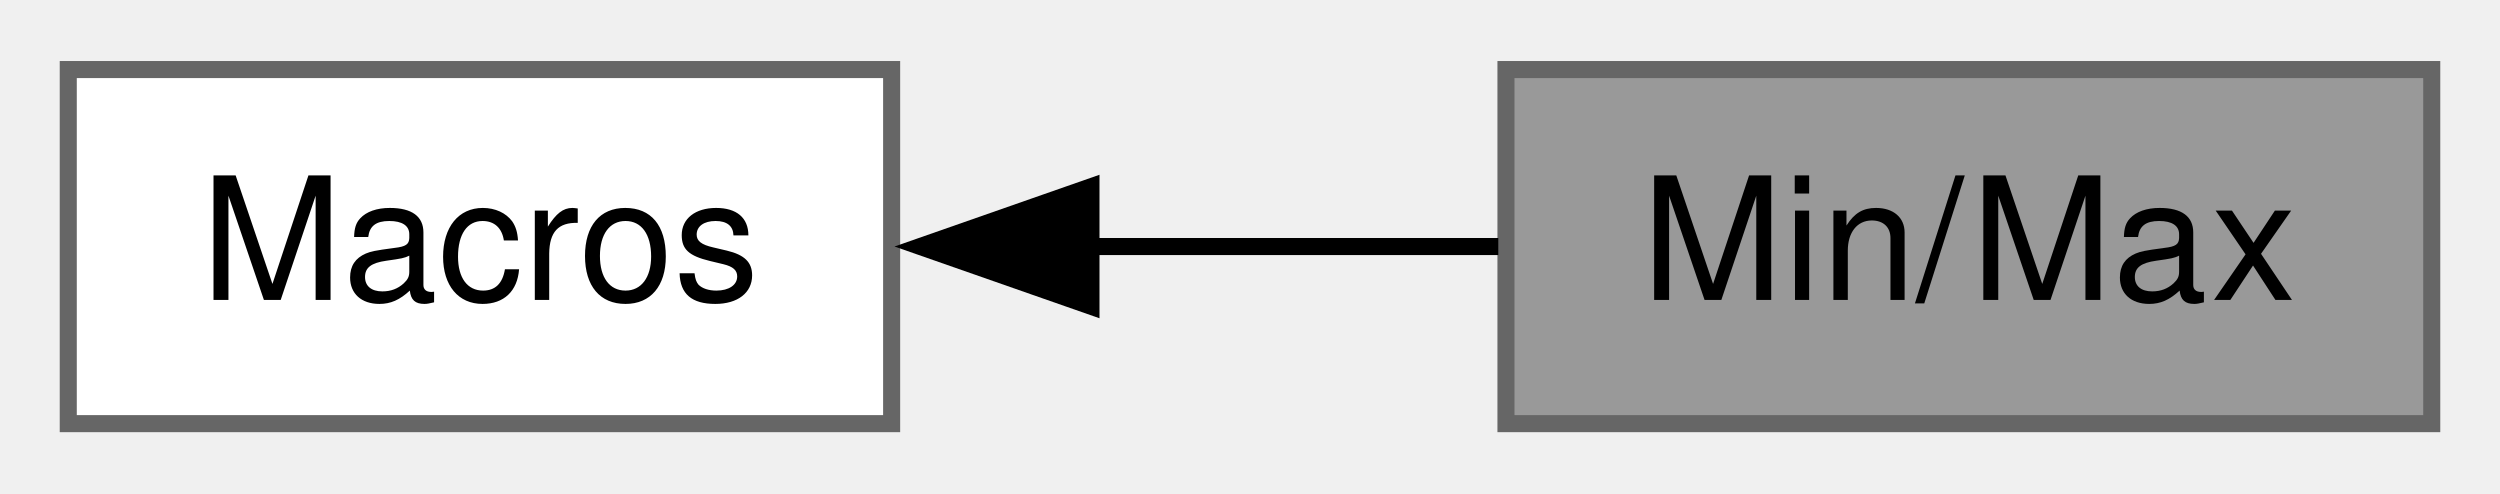
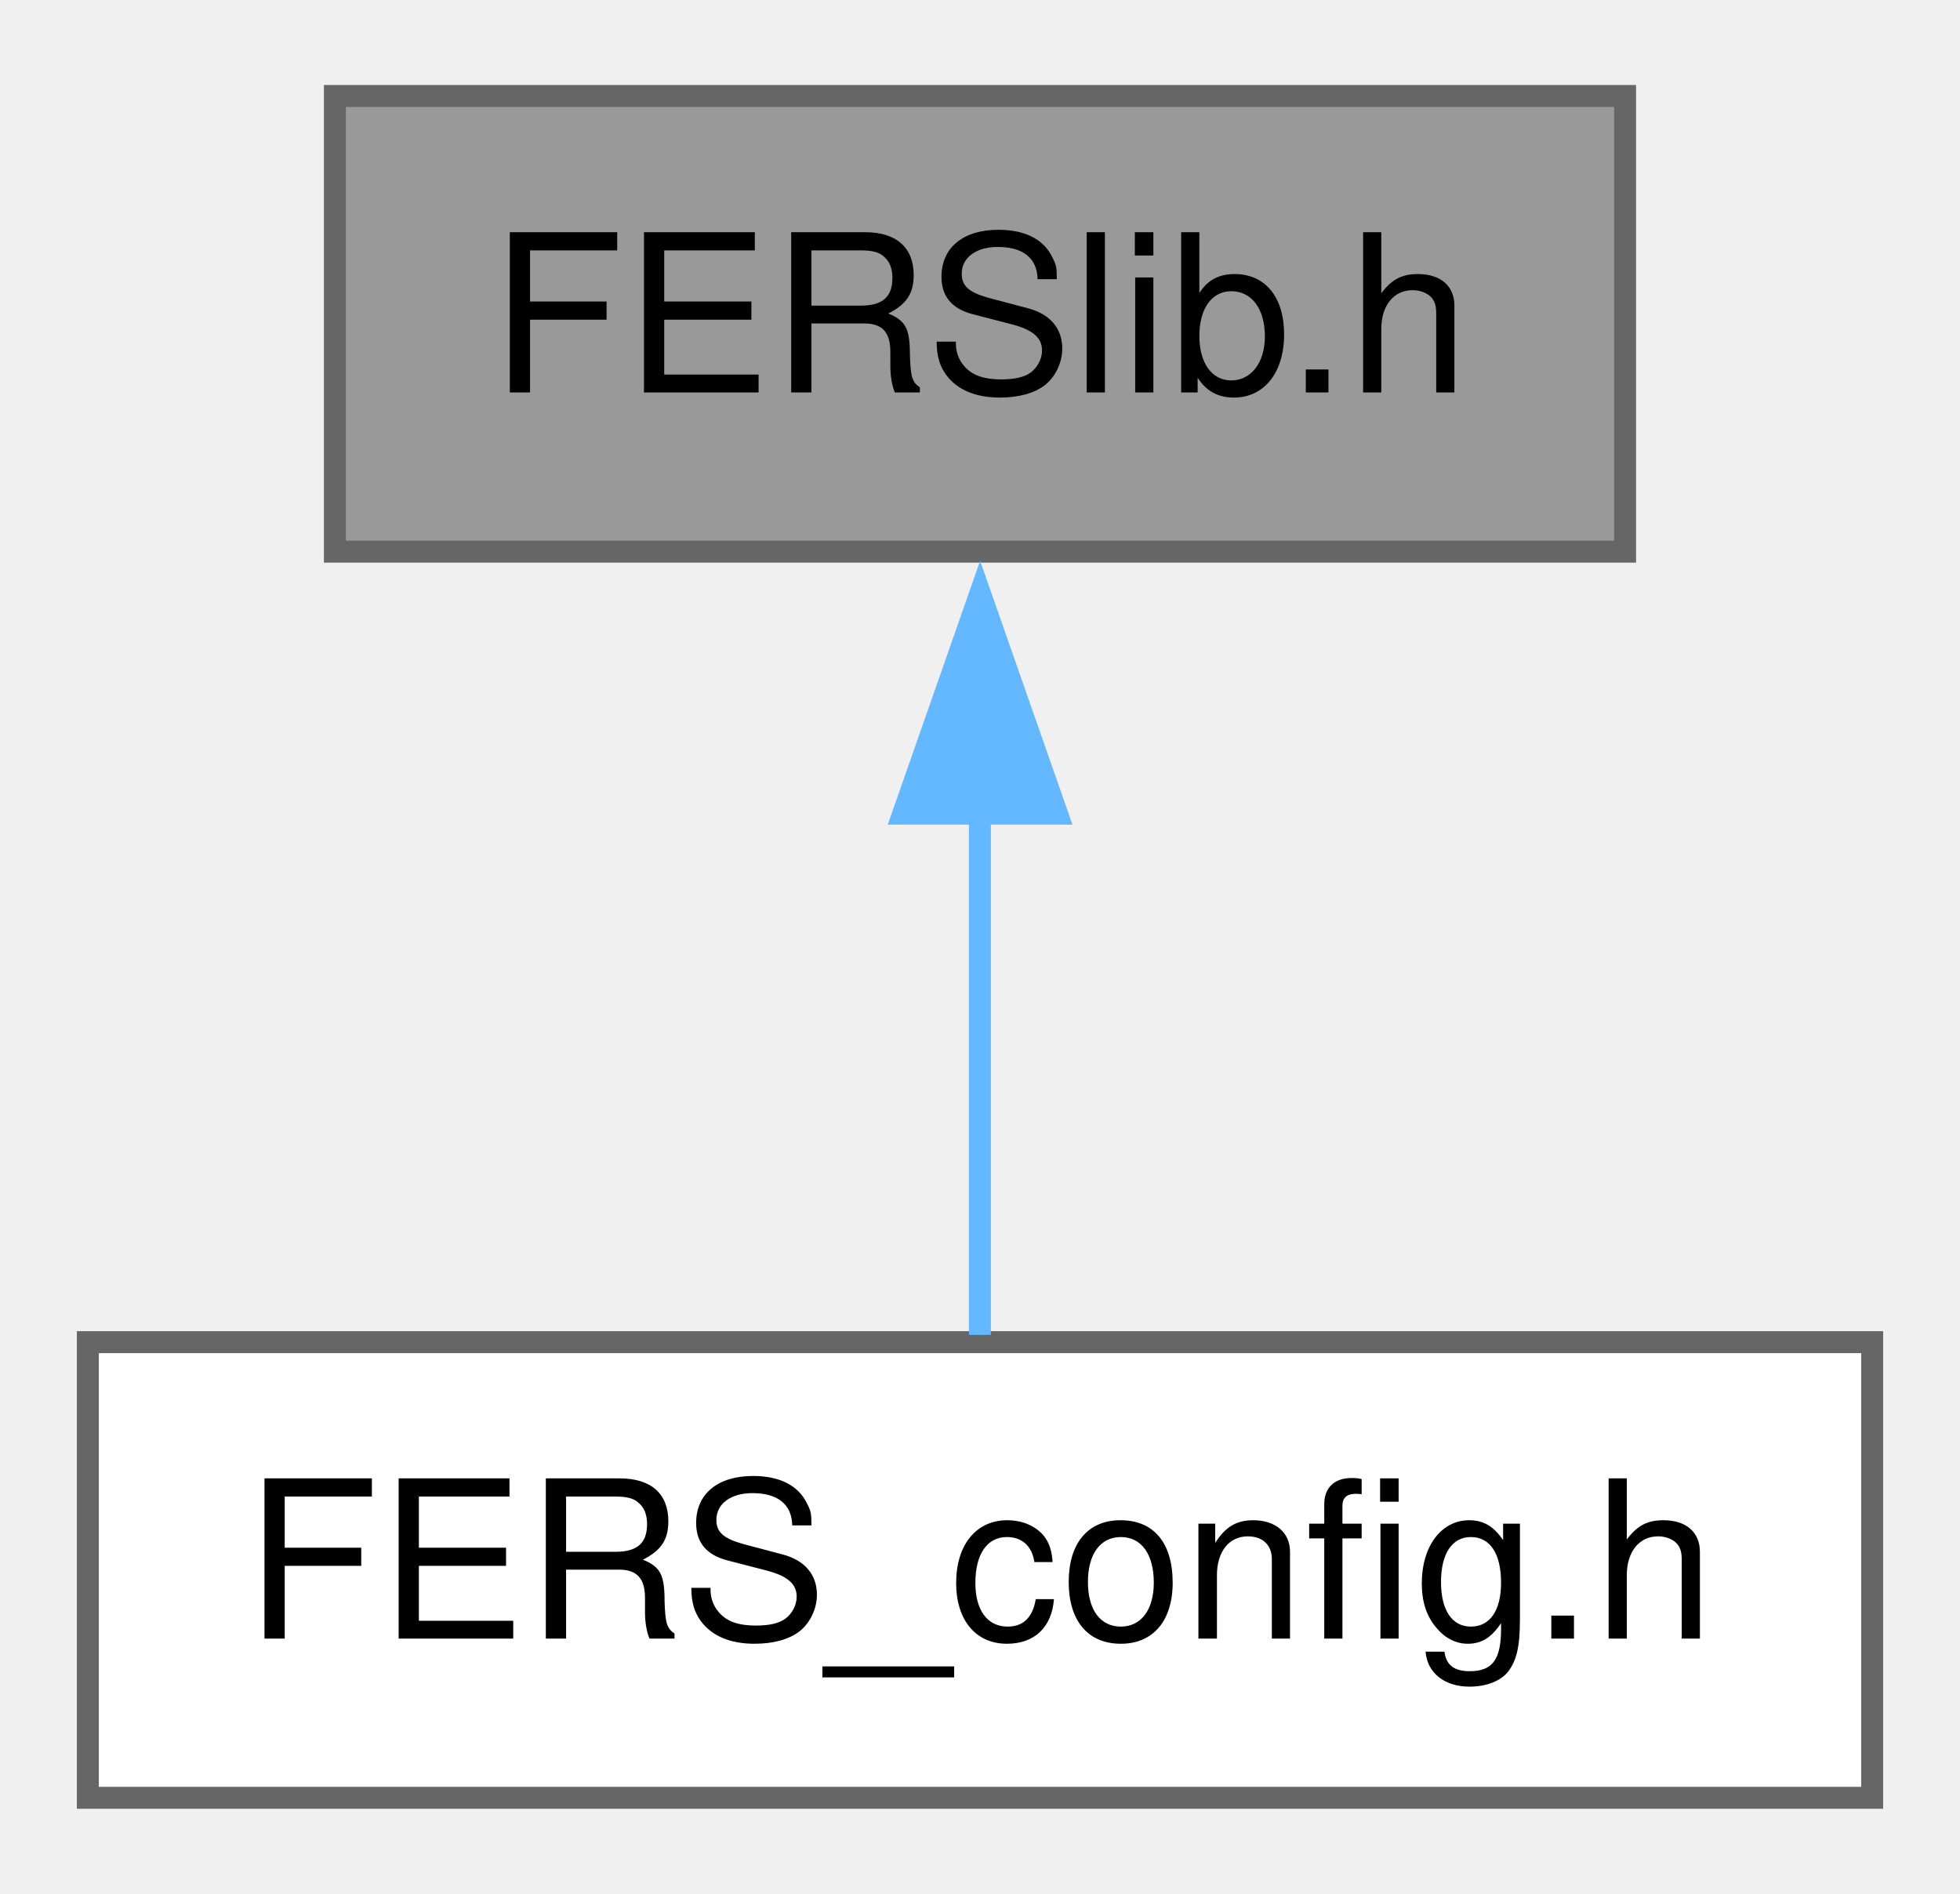
- <svg xmlns="http://www.w3.org/2000/svg" xmlns:xlink="http://www.w3.org/1999/xlink" width="147pt" height="29pt" viewBox="0.00 0.00 146.50 28.75">
-   <g id="graph0" class="graph" transform="scale(1 1) rotate(0) translate(4 24.75)">
-     <g id="Node000002" class="node">
-       <g id="a_Node000002">
-         <a xlink:href="a00050.html" target="_top" xlink:title="Common macros.">
-           <polygon fill="white" stroke="#666666" points="48.25,-20.75 0,-20.75 0,0 48.25,0 48.25,-20.75" />
-           <text text-anchor="middle" x="24.12" y="-7.25" font-family="Helvetica,sans-Serif" font-size="10.00">Macros</text>
+ <svg xmlns="http://www.w3.org/2000/svg" xmlns:xlink="http://www.w3.org/1999/xlink" width="89pt" height="86pt" viewBox="0.00 0.00 89.25 85.50">
+   <g id="graph0" class="graph" transform="scale(1 1) rotate(0) translate(4 81.5)">
+     <g id="Node000001" class="node">
+       <g id="a_Node000001">
+         <a xlink:title="CAEN FERS Library.">
+           <polygon fill="#999999" stroke="#666666" points="70,-77.5 11.25,-77.5 11.25,-56.75 70,-56.75 70,-77.5" />
+           <text text-anchor="middle" x="40.62" y="-64" font-family="Helvetica,sans-Serif" font-size="10.00">FERSlib.h</text>
        </a>
      </g>
    </g>
-     <g id="Node000001" class="node">
-       <g id="a_Node000001">
-         <a xlink:title="Re-define of Max and min11.">
-           <polygon fill="#999999" stroke="#666666" points="138.5,-20.75 84.25,-20.75 84.25,0 138.5,0 138.5,-20.75" />
-           <text text-anchor="middle" x="111.38" y="-7.25" font-family="Helvetica,sans-Serif" font-size="10.00">Min/Max</text>
+     <g id="Node000002" class="node">
+       <g id="a_Node000002">
+         <a xlink:href="a00065.html" target="_top" xlink:title=" ">
+           <polygon fill="white" stroke="#666666" points="81.25,-20.75 0,-20.75 0,0 81.25,0 81.25,-20.75" />
+           <text text-anchor="middle" x="40.62" y="-7.25" font-family="Helvetica,sans-Serif" font-size="10.00">FERS_config.h</text>
        </a>
      </g>
    </g>
-     <g id="edge1" class="edge">
-       <path fill="none" stroke="black" d="M59.75,-10.38C67.77,-10.38 76.18,-10.38 83.8,-10.38" />
-       <polygon fill="black" stroke="black" points="59.93,-6.88 49.93,-10.38 59.93,-13.88 59.93,-6.88" />
+     <g id="edge1_Node000001_Node000002" class="edge">
+       <g id="a_edge1_Node000001_Node000002">
+         <a xlink:title=" ">
+           <path fill="none" stroke="#63b8ff" d="M40.62,-44.88C40.62,-36.66 40.62,-27.68 40.62,-21.08" />
+           <polygon fill="#63b8ff" stroke="#63b8ff" points="37.13,-44.82 40.63,-54.82 44.13,-44.82 37.13,-44.82" />
+         </a>
+       </g>
    </g>
  </g>
</svg>
